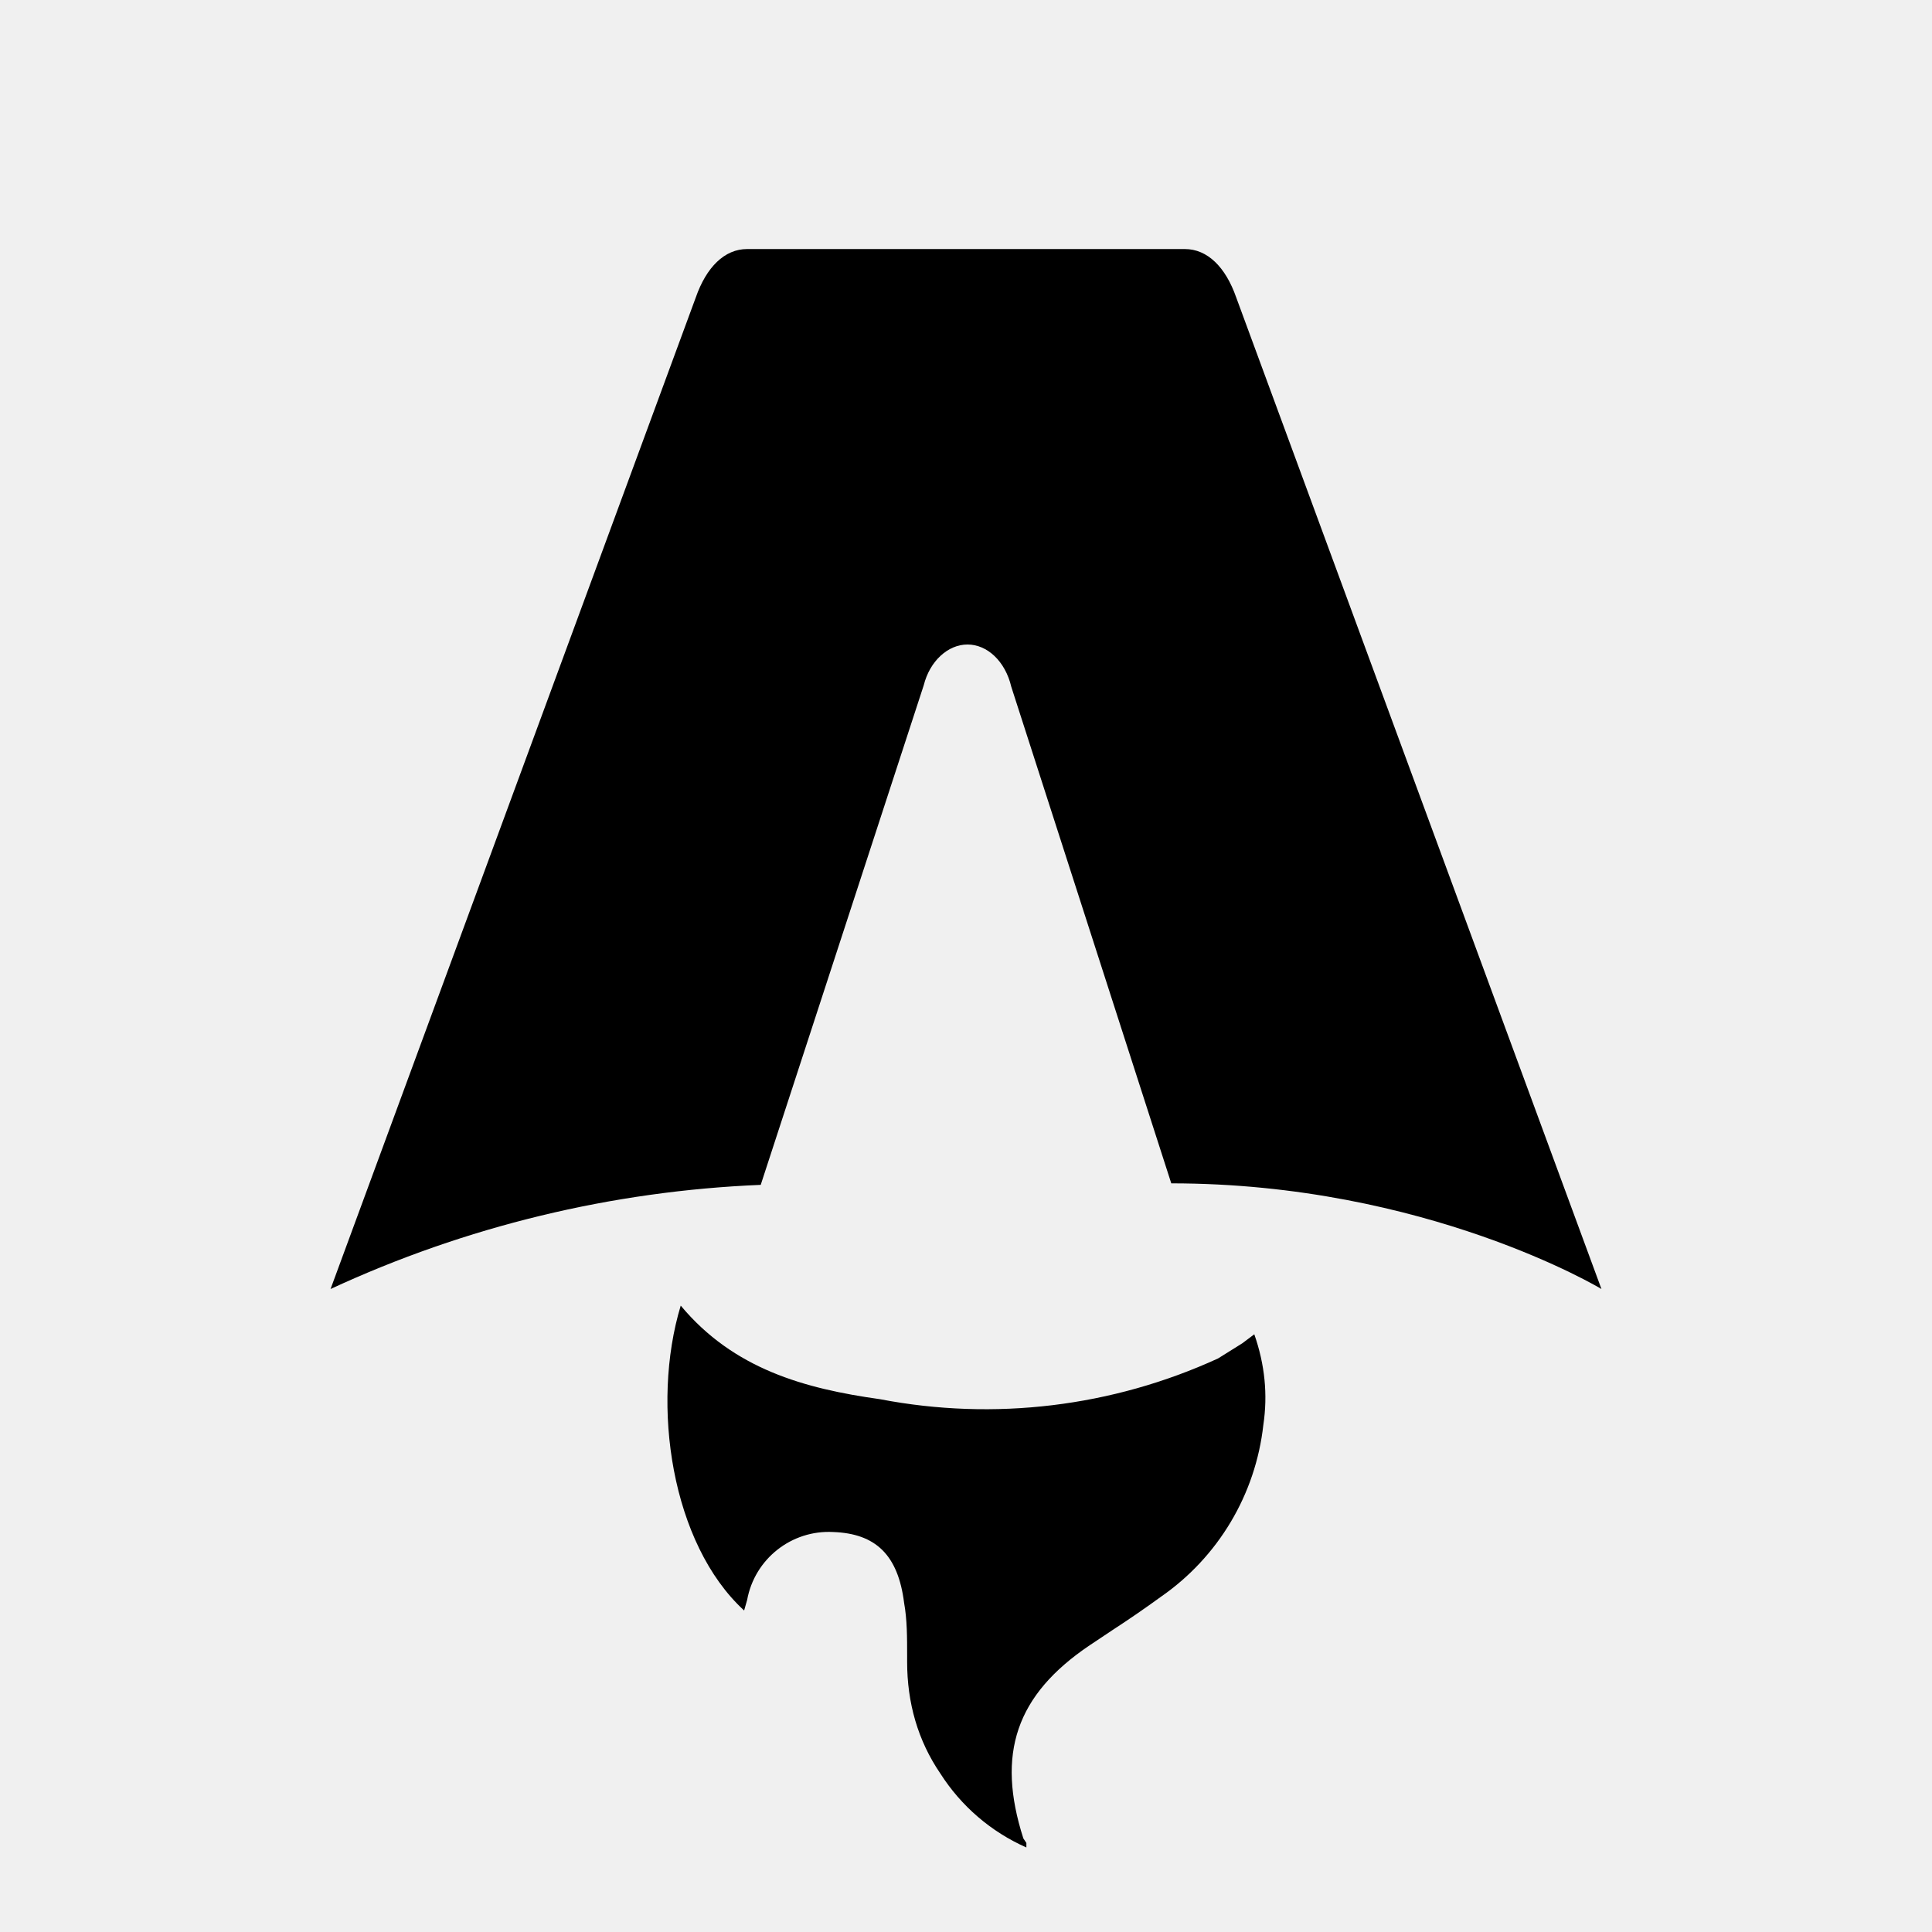
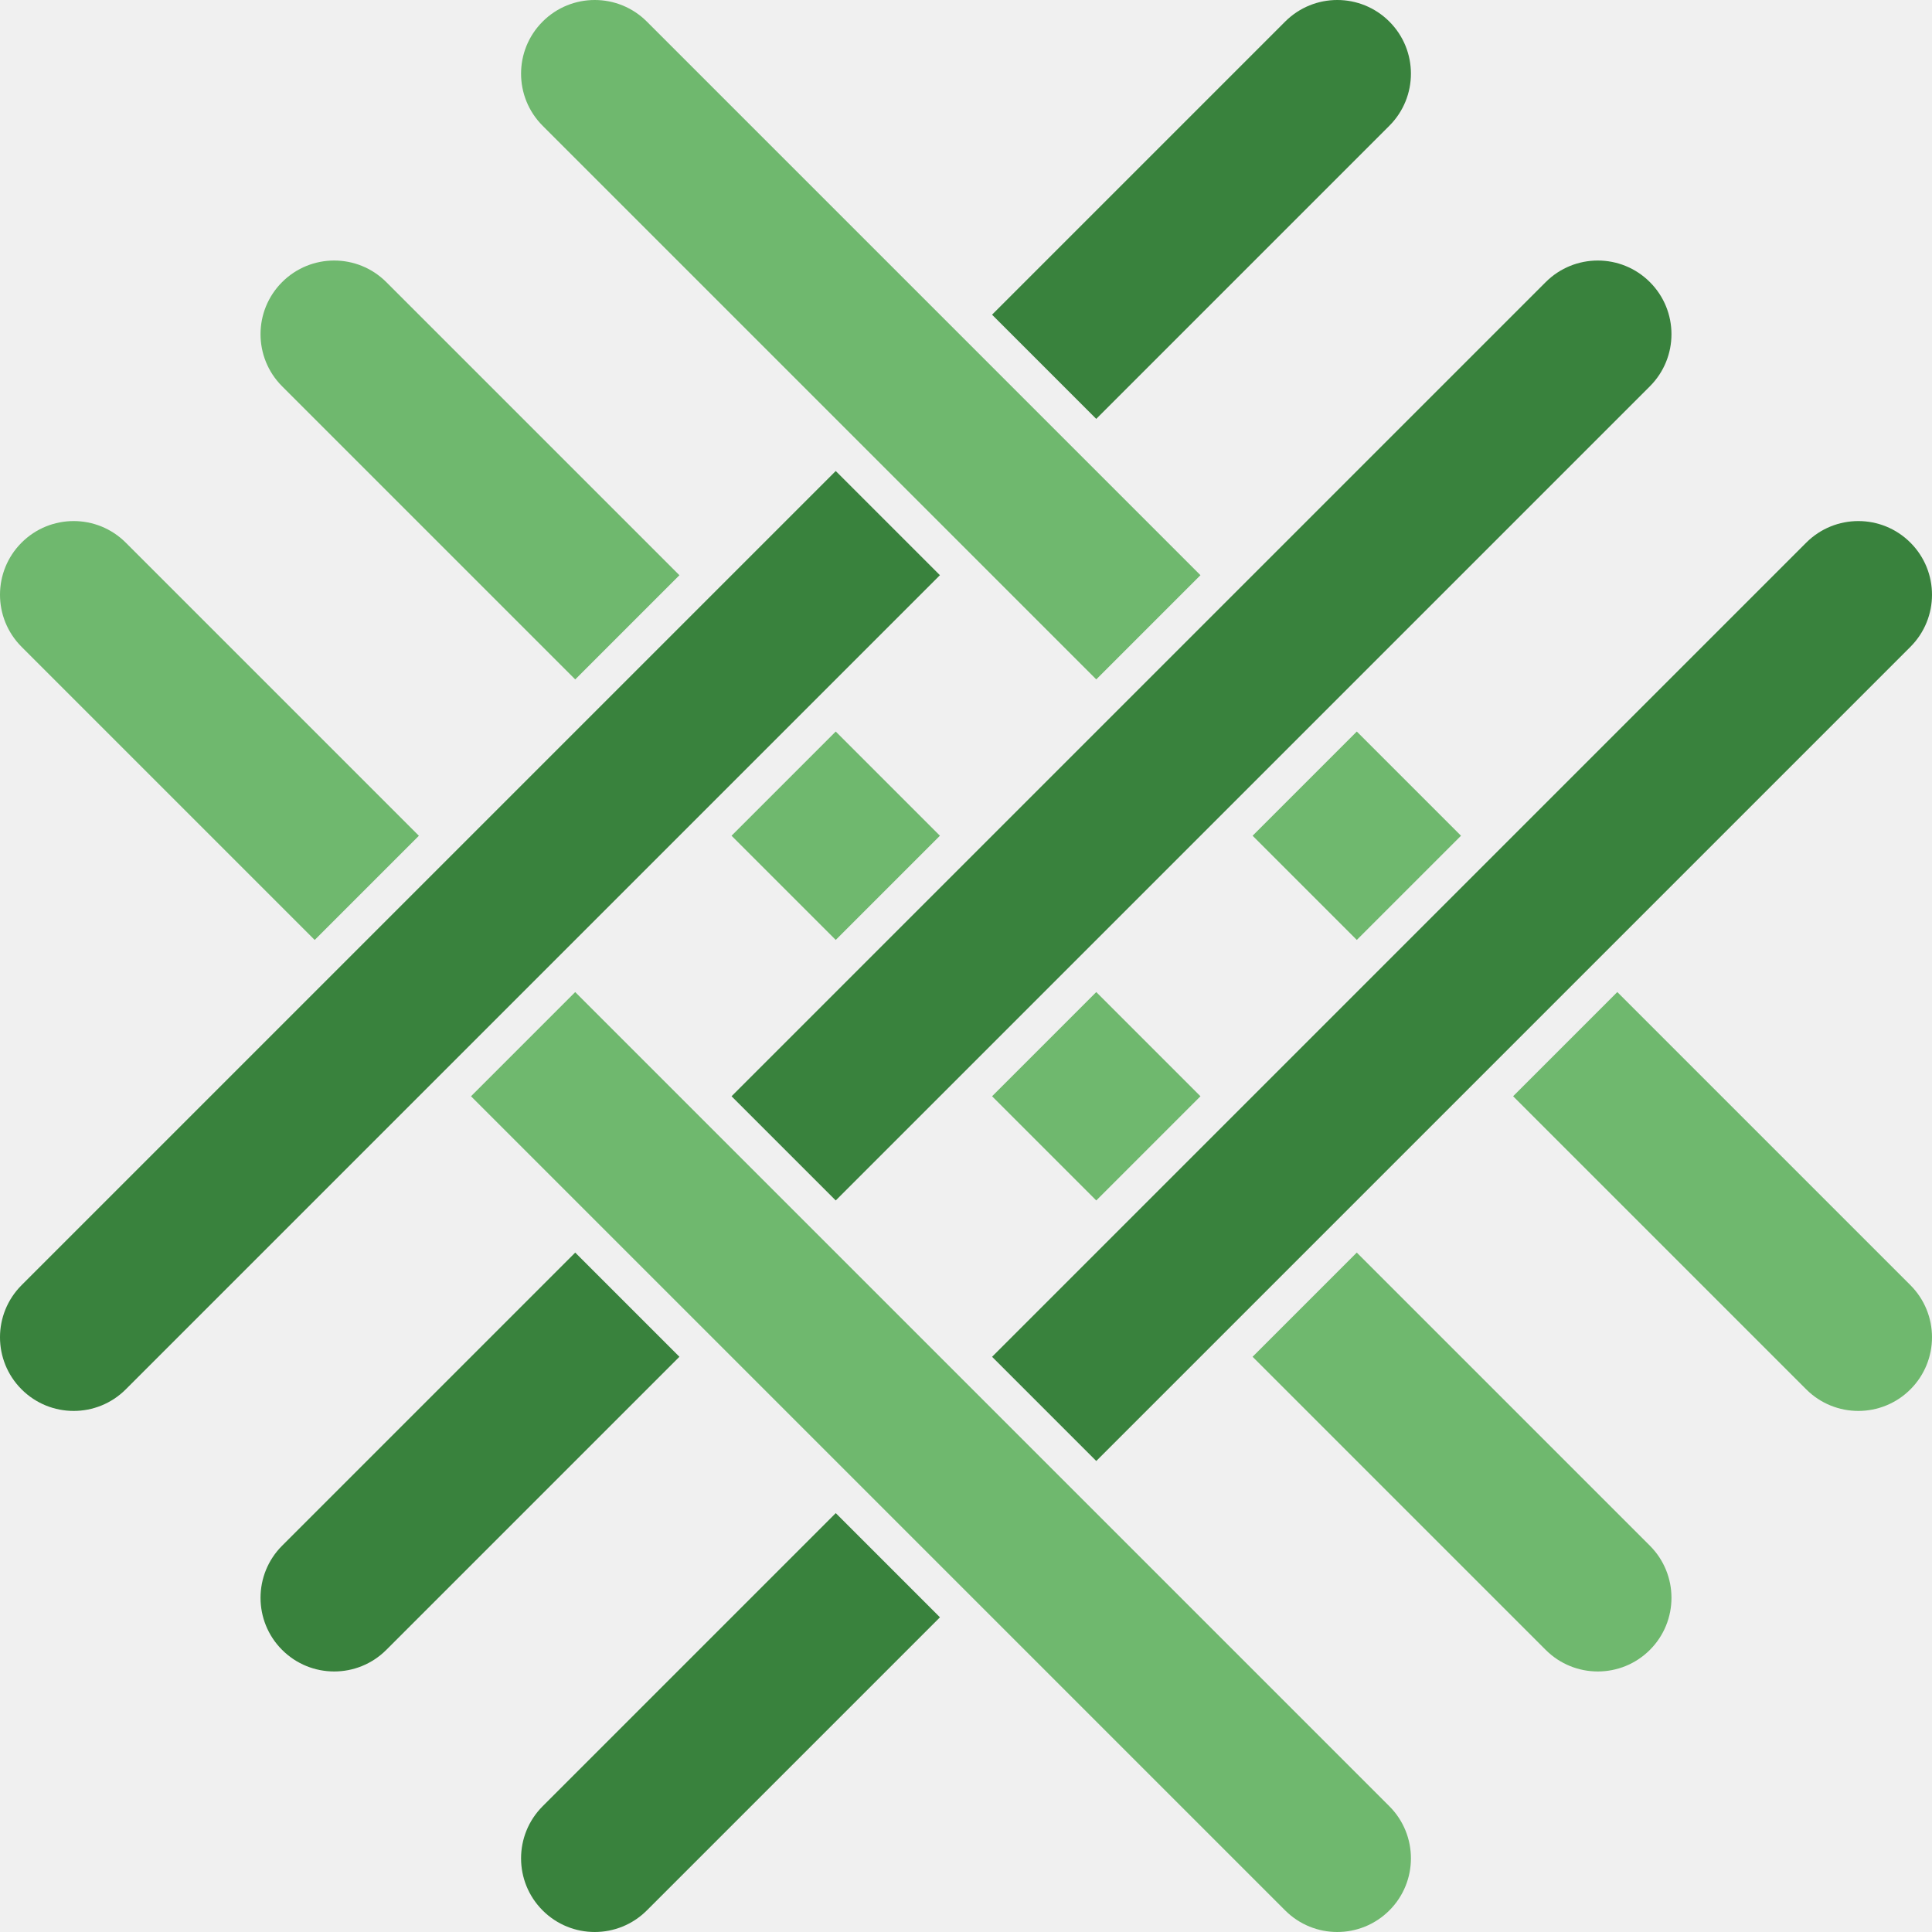
- <svg xmlns="http://www.w3.org/2000/svg" fill="none" viewBox="0 0 128 128">
-   <path d="M50.4 78.5a75.1 75.1 0 0 0-28.5 6.9l24.2-65.7c.7-2 1.9-3.2 3.4-3.2h29c1.5 0 2.7 1.2 3.4 3.2l24.2 65.7s-11.6-7-28.5-7L67 45.5c-.4-1.7-1.6-2.8-2.9-2.8-1.3 0-2.5 1.1-2.9 2.7L50.4 78.5Zm-1.1 28.2Zm-4.2-20.2c-2 6.6-.6 15.8 4.2 20.2a17.5 17.5 0 0 1 .2-.7 5.5 5.5 0 0 1 5.7-4.5c2.8.1 4.3 1.5 4.7 4.7.2 1.1.2 2.3.2 3.5v.4c0 2.7.7 5.2 2.2 7.4a13 13 0 0 0 5.7 4.9v-.3l-.2-.3c-1.8-5.6-.5-9.5 4.4-12.8l1.5-1a73 73 0 0 0 3.2-2.2 16 16 0 0 0 6.8-11.4c.3-2 .1-4-.6-6l-.8.6-1.6 1a37 37 0 0 1-22.4 2.7c-5-.7-9.7-2-13.2-6.2Z" />
-   <style>
-         path { fill: #000; }
-         @media (prefers-color-scheme: dark) {
-             path { fill: #FFF; }
-         }
-     </style>
+ <svg xmlns="http://www.w3.org/2000/svg" width="512" height="512" viewBox="0 0 512 512" fill="none">
+   <g clip-path="url(#gl-favicon-clip)">
+     <path d="M33.328 368.194C25.702 375.817 13.343 375.82 5.718 368.194C-1.907 360.569 -1.905 348.21 5.718 340.584L221.478 124.823L249.089 152.434L33.328 368.194Z" fill="#39823D" />
+     <path d="M102.372 437.238C94.746 444.861 82.387 444.864 74.762 437.238C67.136 429.613 67.139 417.254 74.762 409.628L152.443 331.947L180.053 359.557L102.372 437.238Z" fill="#39823D" />
+     <path d="M171.416 506.282C163.79 513.905 151.431 513.907 143.806 506.282C136.181 498.657 136.183 486.298 143.806 478.672L221.487 400.991L249.097 428.601L171.416 506.282Z" fill="#39823D" />
+     <path d="M83.399 249.097L5.718 171.416C-1.905 163.79 -1.907 151.431 5.718 143.806C13.343 136.181 25.702 136.183 33.328 143.806L111.009 221.487L83.399 249.097Z" fill="#6FB86E" />
+     <path d="M368.194 478.672C375.817 486.298 375.819 498.657 368.194 506.282C360.569 513.907 348.21 513.905 340.584 506.282L124.823 290.522L152.434 262.912L368.194 478.672Z" fill="#6FB86E" />
+     <path d="M437.238 74.762C444.864 82.387 444.861 94.746 437.238 102.372L221.478 318.133L193.867 290.522L409.628 74.762C417.254 67.139 429.613 67.136 437.238 74.762Z" fill="#39823D" />
+     <path d="M506.282 143.806C513.907 151.431 513.905 163.79 506.282 171.416L290.522 387.177L262.911 359.566L478.672 143.806C486.298 136.183 498.657 136.181 506.282 143.806Z" fill="#39823D" />
+     <path d="M437.238 409.628C444.861 417.254 444.864 429.613 437.238 437.238C429.613 444.864 417.254 444.861 409.628 437.238L331.947 359.557L359.557 331.947L437.238 409.628Z" fill="#6FB86E" />
+     <path d="M152.443 180.053L74.762 102.372C67.139 94.746 67.136 82.387 74.762 74.762C82.387 67.136 94.746 67.139 102.372 74.762L180.053 152.443L152.443 180.053Z" fill="#6FB86E" />
+     <path d="M221.478 249.089L193.867 221.478L221.478 193.867L249.089 221.478L221.478 249.089Z" fill="#6FB86E" />
+     <path d="M290.522 318.133L262.911 290.522L290.522 262.912L318.133 290.522L290.522 318.133Z" fill="#6FB86E" />
+     <path d="M506.282 340.584C513.905 348.21 513.907 360.569 506.282 368.194C498.657 375.82 486.298 375.817 478.672 368.194L400.991 290.513L428.601 262.903L506.282 340.584Z" fill="#6FB86E" />
+     <path d="M290.522 180.045L143.806 33.328C136.183 25.702 136.18 13.343 143.806 5.718C151.431 -1.907 163.79 -1.905 171.416 5.718L318.133 152.434L290.522 180.045Z" fill="#6FB86E" />
+     <path d="M359.566 249.089L331.956 221.478L359.566 193.867L387.177 221.478L359.566 249.089Z" fill="#6FB86E" />
+     <path d="M368.194 5.718C375.819 13.343 375.817 25.702 368.194 33.328L290.513 111.009L262.903 83.399L340.584 5.718C348.21 -1.905 360.569 -1.907 368.194 5.718Z" fill="#39823D" />
+   </g>
+   <defs>
+     <clipPath id="gl-favicon-clip">
+       <rect width="512" height="512" fill="white" />
+     </clipPath>
+   </defs>
</svg>
